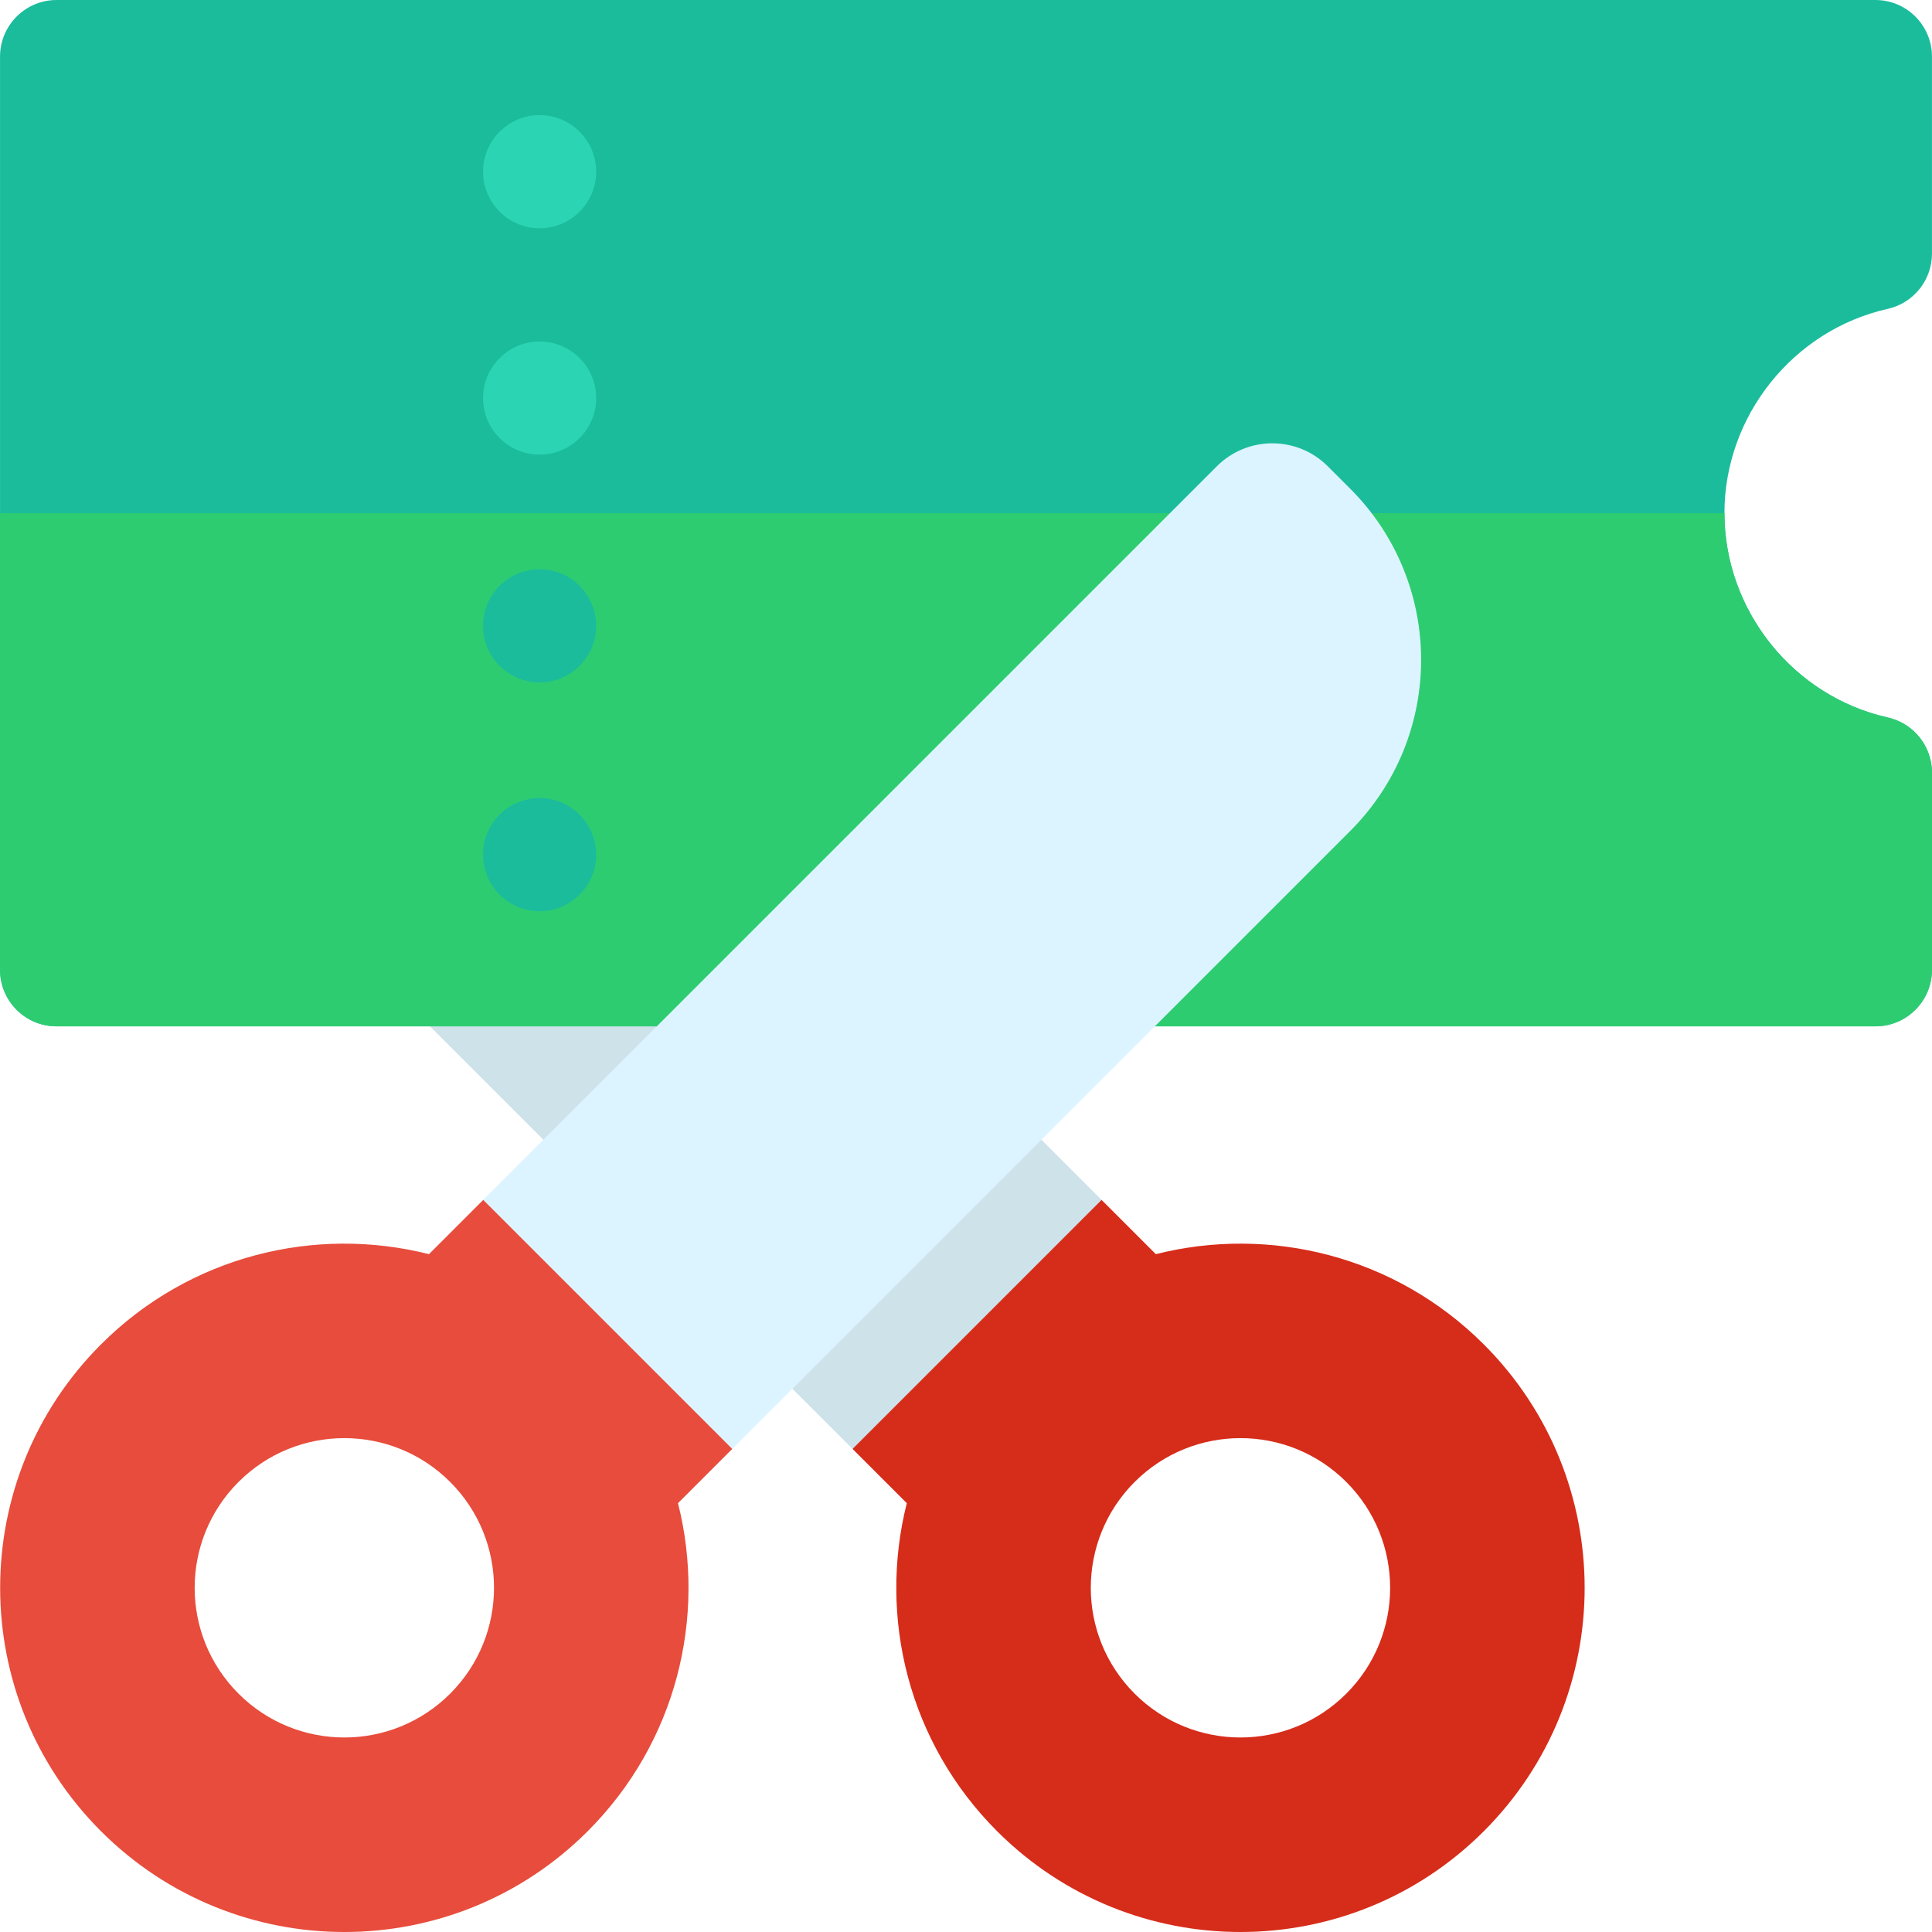
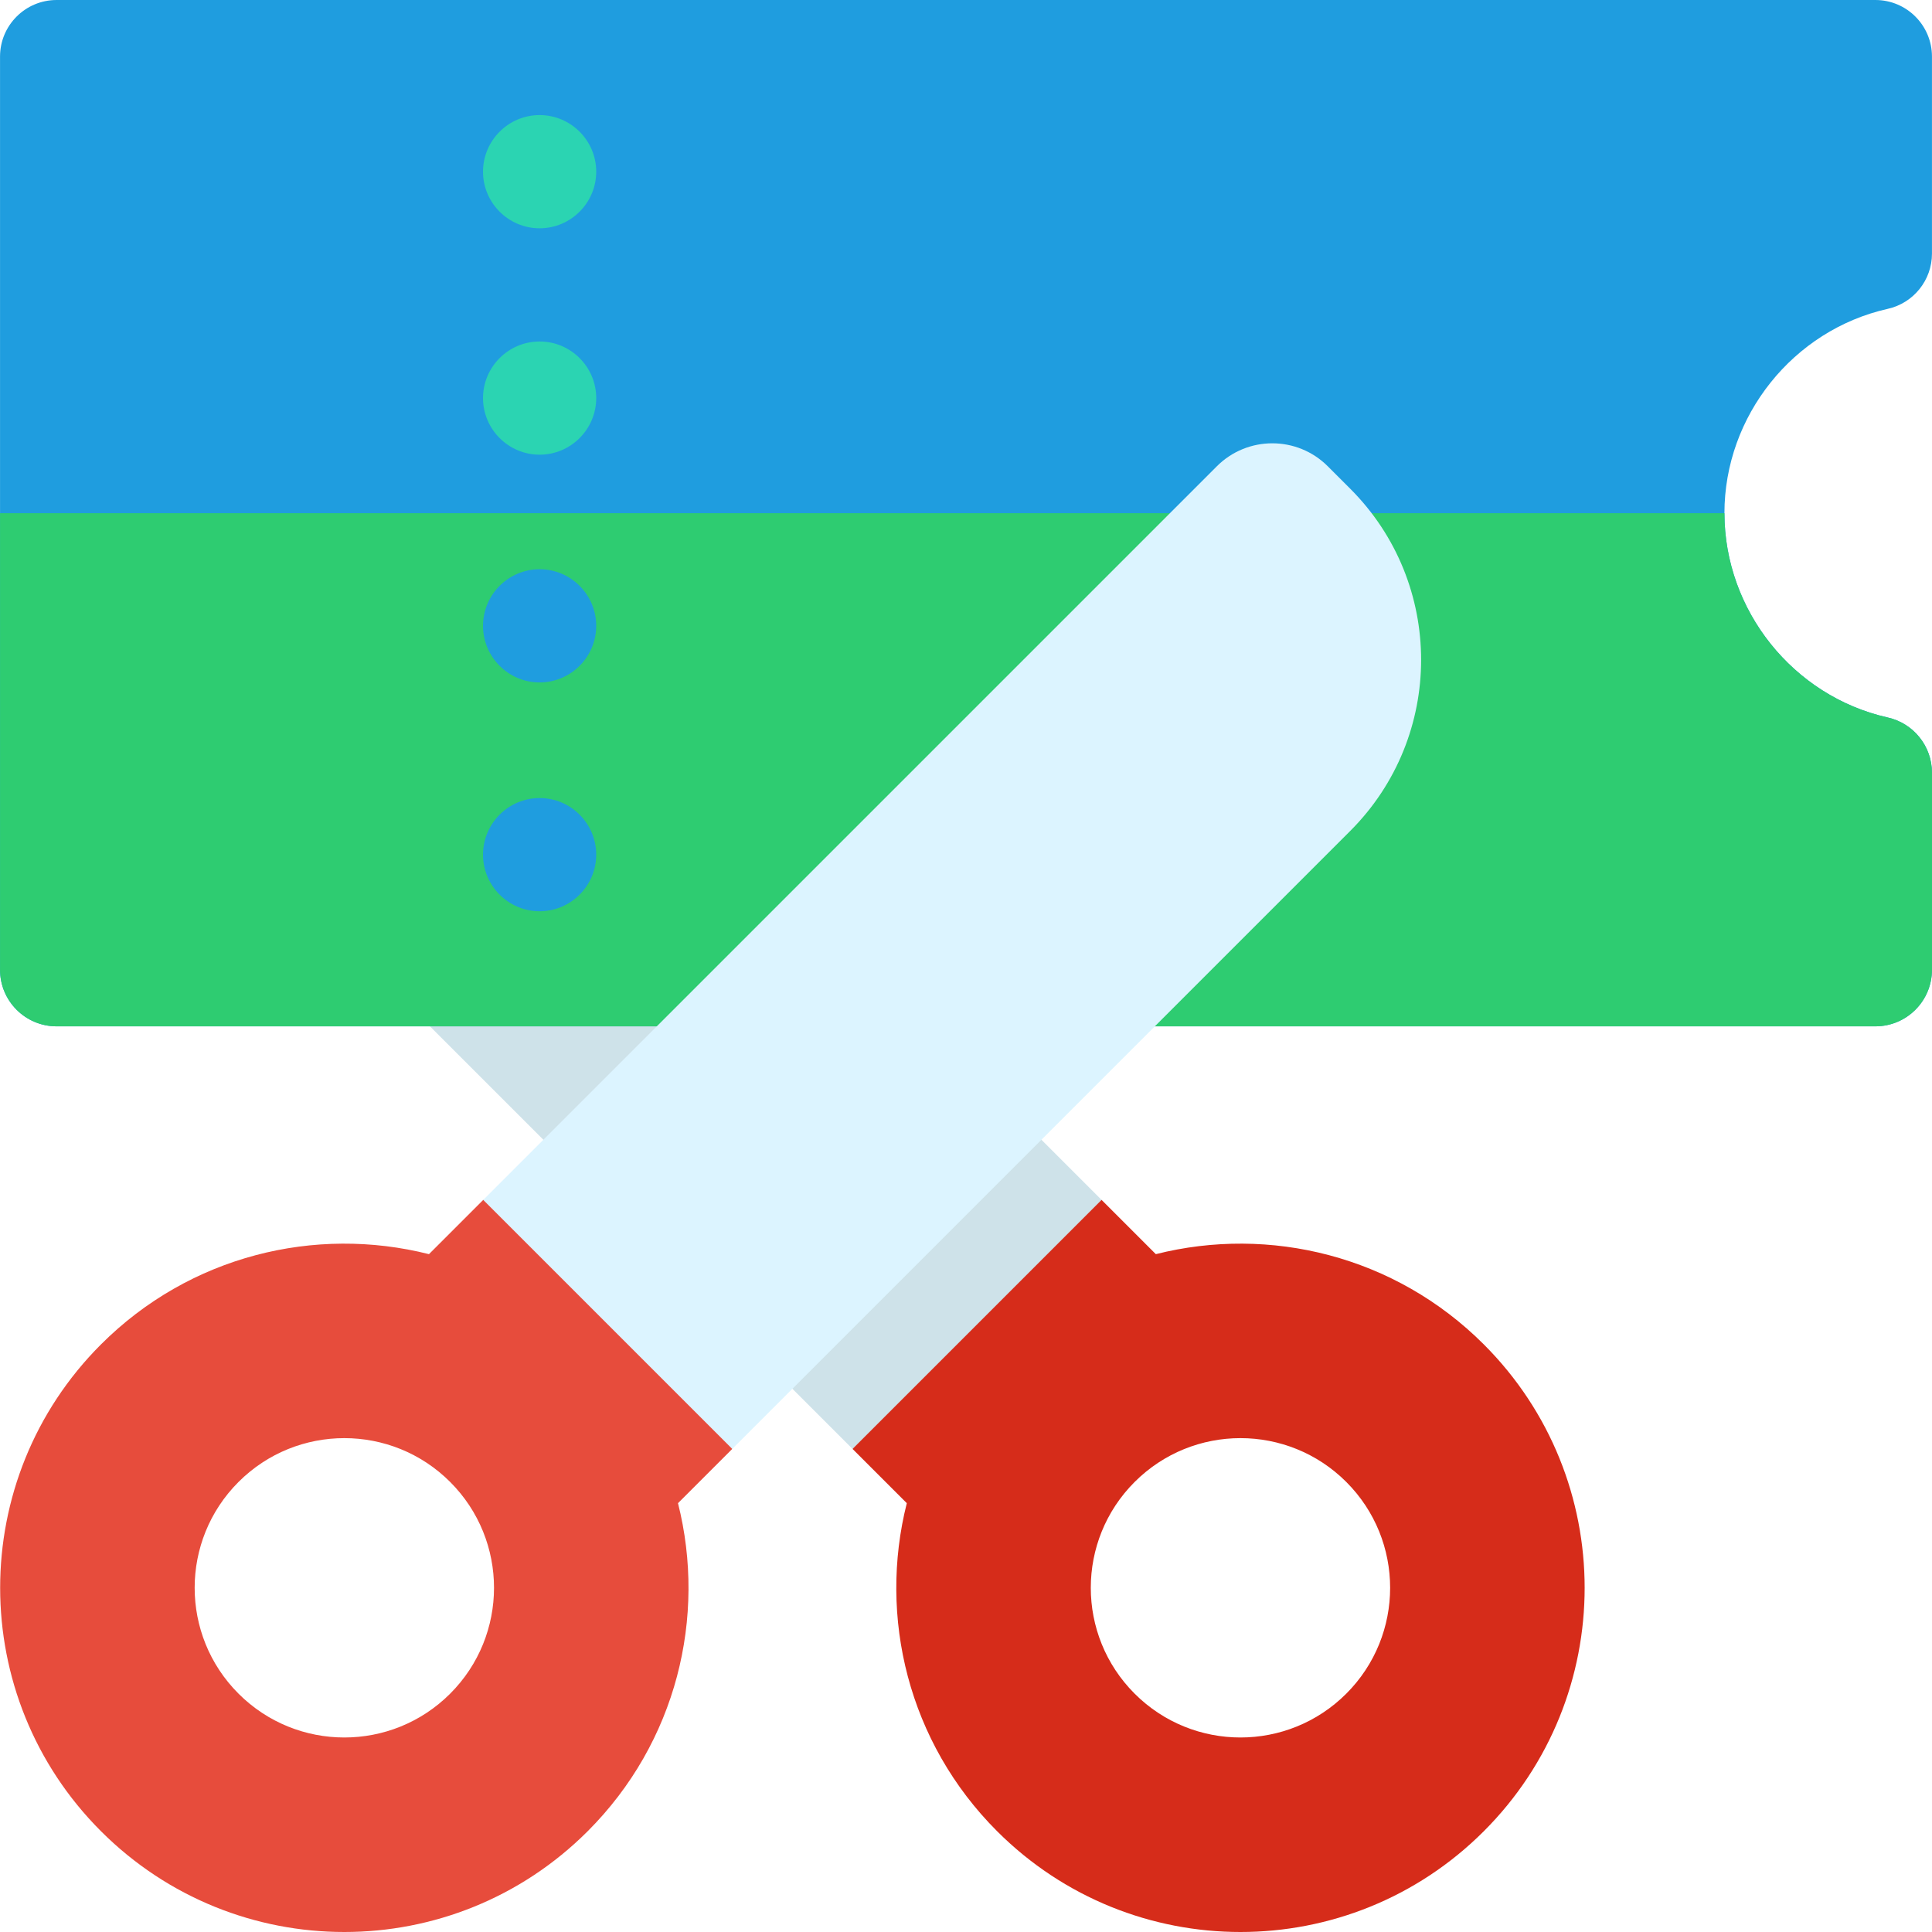
<svg xmlns="http://www.w3.org/2000/svg" version="1.1" id="Capa_1" x="0px" y="0px" viewBox="0 0 512.016 512.016" style="enable-background:new 0 0 512.016 512.016;" xml:space="preserve" width="512px" height="512px" class="">
  <g>
    <g>
      <path style="fill:#d62c1a;" d="M306.317,332.375l-14.377-14.377l-61.734,4.458l-4.263,61.539l14.377,14.377   c-7.609,30.12,0.362,63.365,23.925,86.928c35.622,35.622,93.378,35.622,129,0s35.622-93.378,0-129   C369.682,332.737,336.436,324.765,306.317,332.375z M356.794,448.848c-15.491,15.491-40.606,15.491-56.097,0   s-15.491-40.606,0-56.097c15.491-15.491,40.606-15.491,56.097,0C372.284,408.242,372.284,433.357,356.794,448.848z" data-original="#A50043" class="" />
      <path style="fill:#CEE2E9;" d="M291.94,317.998l-65.997,65.997L31.519,189.57c-8.119-8.119-8.119-21.284,0-29.403l5.952-5.952   c25.042-25.042,65.643-25.042,90.686,0L291.94,317.998z" data-original="#CEE2E9" class="" />
-       <path style="fill:#1abc9c" d="M497.008,272h-482c-8.284,0-15-6.716-15-15V15c0-8.284,6.716-15,15-15h482c8.284,0,15,6.716,15,15   v52.214c0,7.019-4.867,13.1-11.716,14.636c-25.08,5.627-43.284,28.4-43.284,54.15s18.204,48.523,43.284,54.15   c6.849,1.536,11.716,7.617,11.716,14.636V257C512.008,265.284,505.292,272,497.008,272z" data-original="#0095FF" class="" data-old_color="#0095FF" />
+       <path style="fill:#1f9ddf" d="M497.008,272h-482c-8.284,0-15-6.716-15-15V15c0-8.284,6.716-15,15-15h482c8.284,0,15,6.716,15,15   v52.214c0,7.019-4.867,13.1-11.716,14.636c-25.08,5.627-43.284,28.4-43.284,54.15s18.204,48.523,43.284,54.15   c6.849,1.536,11.716,7.617,11.716,14.636V257C512.008,265.284,505.292,272,497.008,272z" data-original="#0095FF" class="" data-old_color="#0095FF" />
      <path style="fill:#2ecc71" d="M500.292,190.15c-25.08-5.627-43.284-28.4-43.284-54.15h-457v121c0,8.284,6.716,15,15,15h482   c8.284,0,15-6.716,15-15v-52.214C512.008,197.768,507.141,191.687,500.292,190.15z" data-original="#0063E5" class="" data-old_color="#0063E5" />
      <path style="fill:#2bd4b2" d="M143.009,60.5c8.262,0,15-6.739,15-15c0-8.262-6.738-15-15-15s-15,6.738-15,15   C128.008,53.762,134.747,60.5,143.009,60.5z" data-original="#93C0FF" class="" data-old_color="#93C0FF" />
      <path style="fill:#2bd4b2" d="M143.009,120.5c8.262,0,15-6.739,15-15s-6.738-15-15-15s-15,6.738-15,15   S134.747,120.5,143.009,120.5z" data-original="#93C0FF" class="" data-old_color="#93C0FF" />
-       <path style="fill:#1abc9c" d="M143.009,180.858c8.262,0,15-6.738,15-15s-6.738-15-15-15s-15,6.738-15,15   C128.008,174.119,134.747,180.858,143.009,180.858z" data-original="#0095FF" class="" data-old_color="#0095FF" />
-       <path style="fill:#1abc9c" d="M143.009,241.5c8.262,0,15-6.739,15-15c0-8.262-6.738-15-15-15s-15,6.738-15,15   C128.008,234.762,134.747,241.5,143.009,241.5z" data-original="#0095FF" class="" data-old_color="#0095FF" />
+       <path style="fill:#1f9ddf" d="M143.009,180.858c8.262,0,15-6.738,15-15s-6.738-15-15-15s-15,6.738-15,15   C128.008,174.119,134.747,180.858,143.009,180.858z" data-original="#0095FF" class="" data-old_color="#0095FF" />
+       <path style="fill:#1f9ddf" d="M143.009,241.5c8.262,0,15-6.739,15-15c0-8.262-6.738-15-15-15s-15,6.738-15,15   C128.008,234.762,134.747,241.5,143.009,241.5z" data-original="#0095FF" class="" data-old_color="#0095FF" />
      <path style="fill:#e74c3c;" d="M179.681,398.371l14.377-14.376l-4.638-61.915l-61.359-4.082l-14.377,14.377   c-30.12-7.609-63.365,0.362-86.928,23.925c-35.622,35.622-35.622,93.378,0,129s93.378,35.622,129,0   C179.319,461.737,187.29,428.491,179.681,398.371z M63.208,448.848c-15.491-15.491-15.491-40.606,0-56.097   c15.491-15.491,40.606-15.491,56.097,0s15.491,40.606,0,56.097S78.699,464.339,63.208,448.848z" data-original="#F90053" class="" />
      <path style="fill:#DCF4FF" d="M194.058,383.995l-65.997-65.997l194.424-194.424c8.119-8.119,21.284-8.119,29.403,0l5.952,5.952   c25.042,25.042,25.042,65.643,0,90.686L194.058,383.995z" data-original="#E8F6FC" class="active-path" data-old_color="#E8F6FC" />
    </g>
  </g>
</svg>
